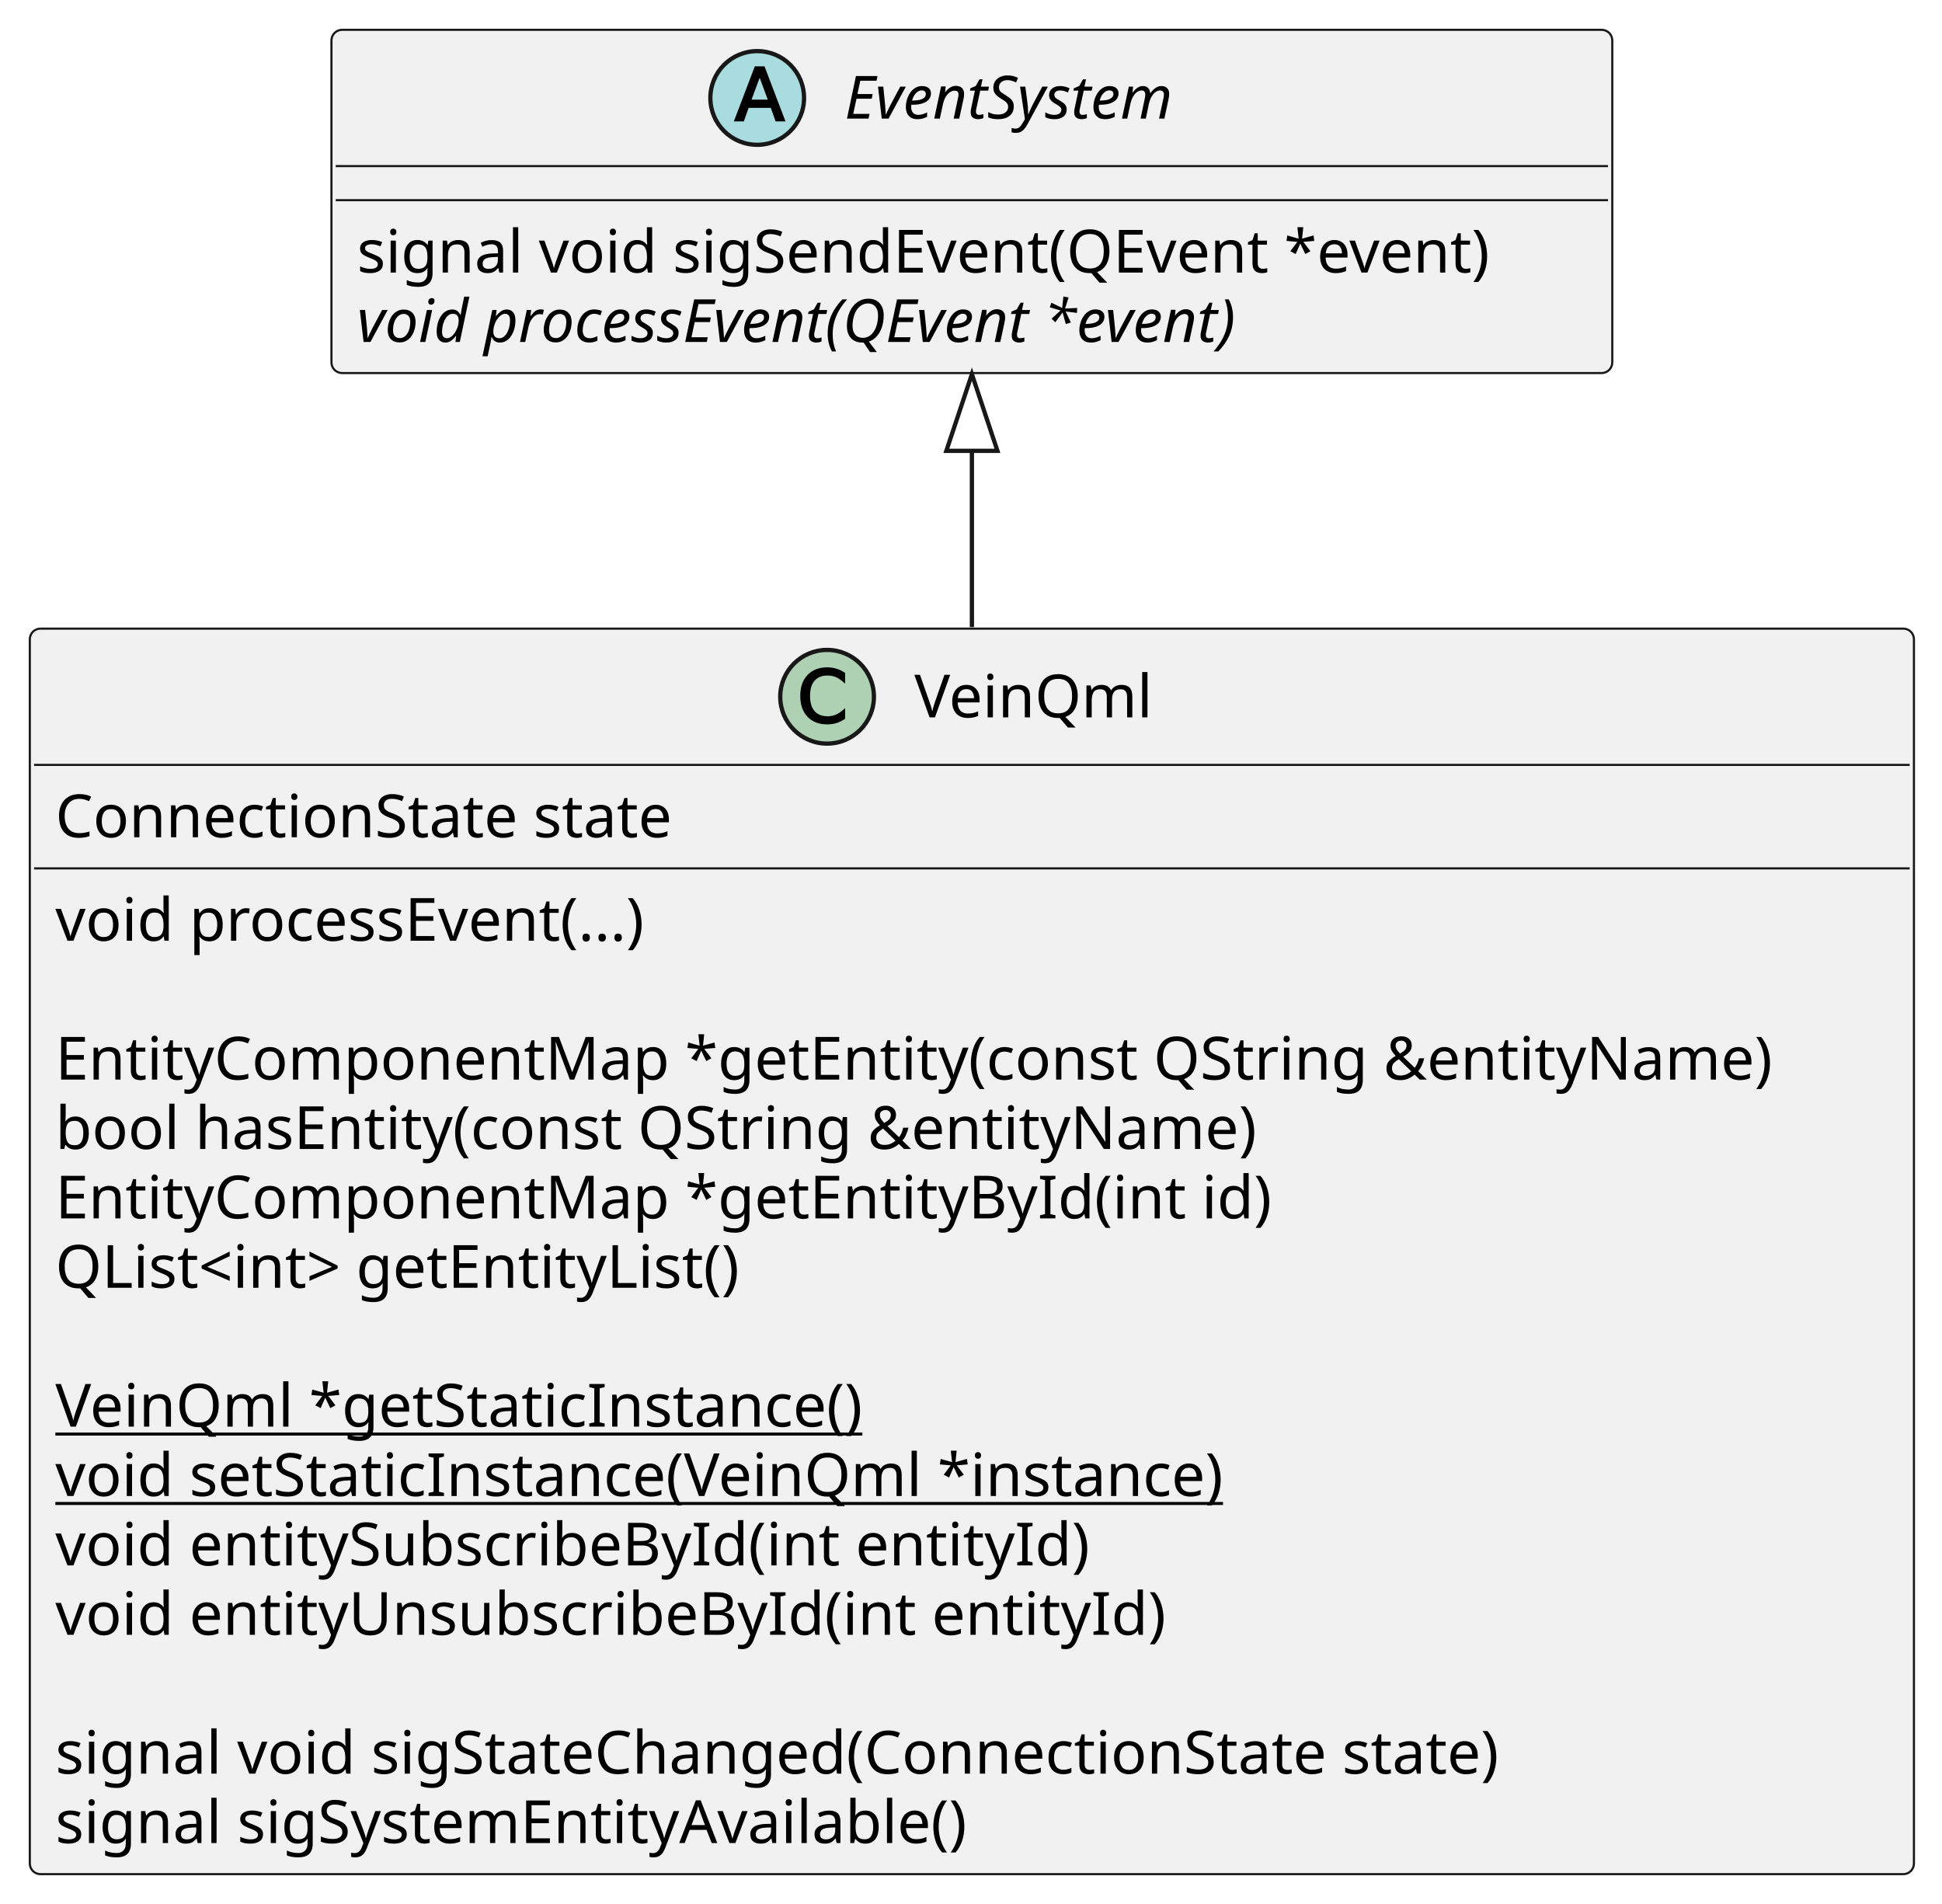
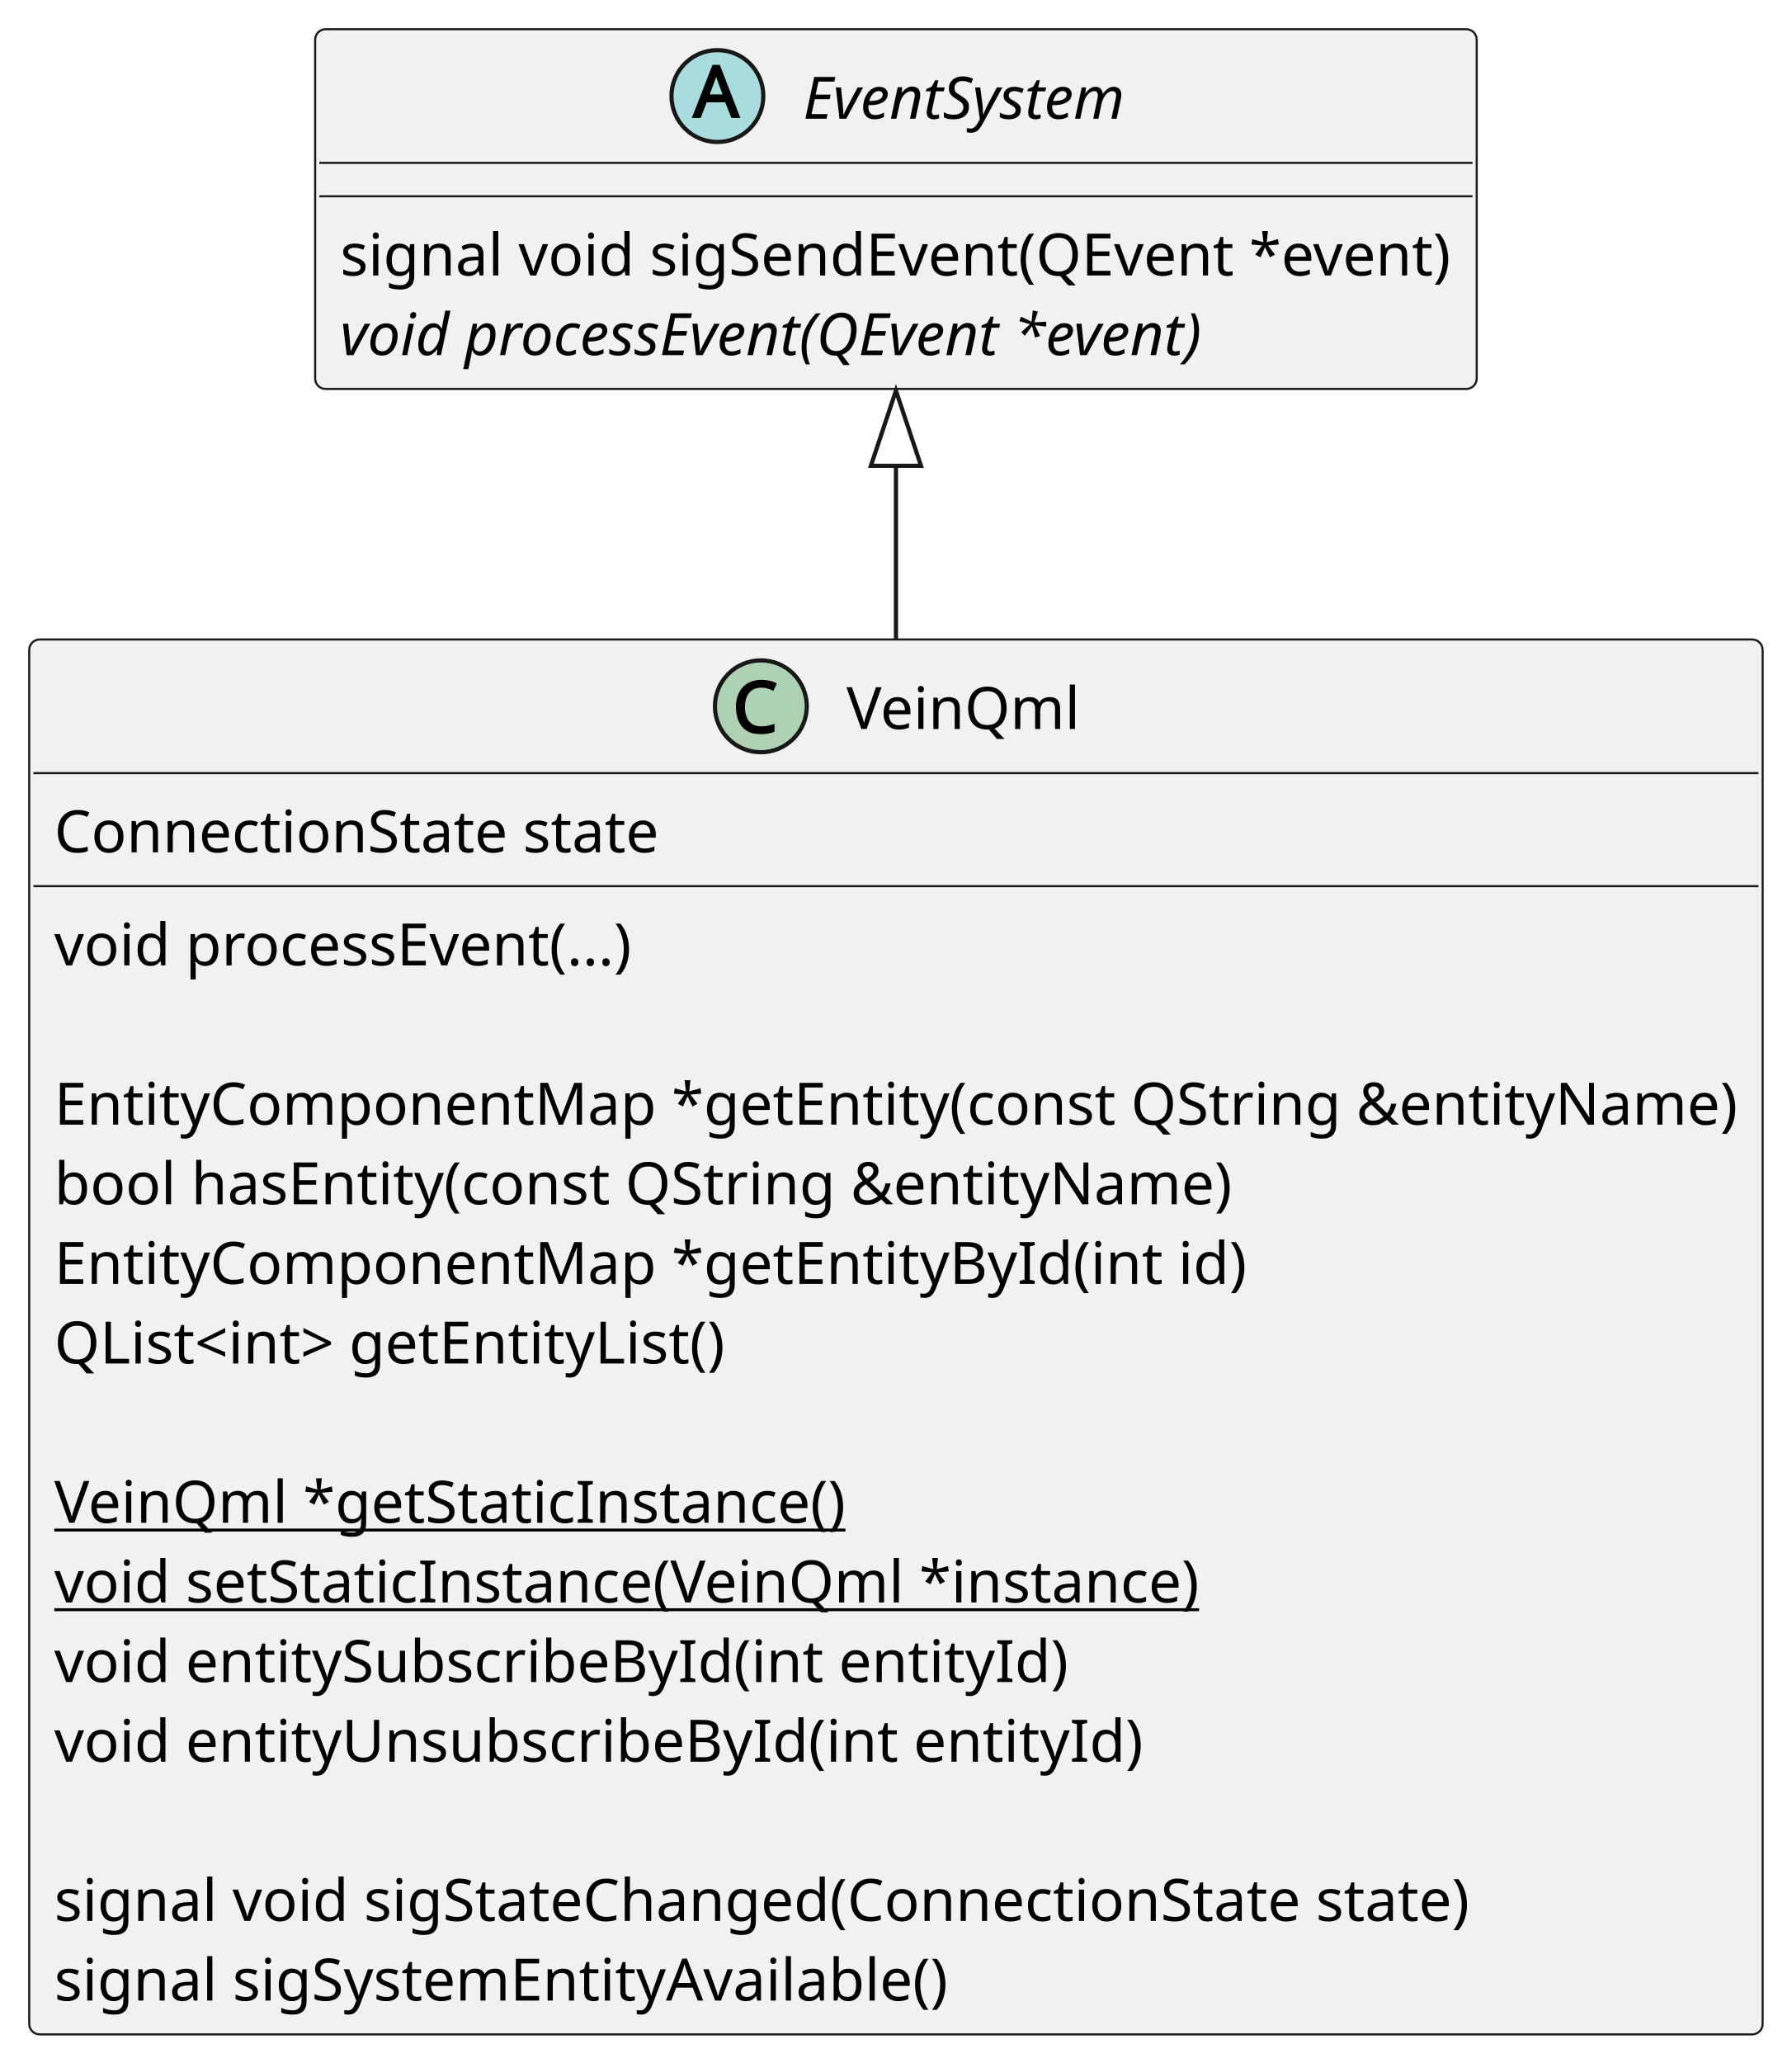
- <svg xmlns="http://www.w3.org/2000/svg" contentStyleType="text/css" data-diagram-type="CLASS" height="447px" preserveAspectRatio="none" style="width:456px;height:447px;background:#FFFFFF;" version="1.1" viewBox="0 0 456 447" width="456px" zoomAndPan="magnify">
+ <svg xmlns="http://www.w3.org/2000/svg" contentStyleType="text/css" data-diagram-type="CLASS" height="494px" preserveAspectRatio="none" style="width:429px;height:494px;background:#FFFFFF;" version="1.1" viewBox="0 0 429 494" width="429px" zoomAndPan="magnify">
  <defs />
  <g>
    <g class="entity" data-qualified-name="EventSystem" data-source-line="2" id="ent0002">
-       <rect fill="#F1F1F1" height="80.594" rx="2.5" ry="2.5" style="stroke:#181818;stroke-width:0.5;" width="300.75" x="77.83" y="7" />
-       <ellipse cx="177.799" cy="23" fill="#A9DCDF" rx="11" ry="11" style="stroke:#181818;stroke-width:1;" />
-       <path d="M178.377,18.266 L176.471,23.391 L180.283,23.391 L178.377,18.266 Z M177.236,15.578 L179.518,15.578 L184.439,28.5 L182.127,28.5 L180.986,25.328 L175.783,25.328 L174.658,28.5 L172.314,28.5 L177.236,15.578 Z " fill="#000000" />
-       <text fill="#000000" font-family="sans-serif" font-size="14" font-style="italic" lengthAdjust="spacing" textLength="92.312" x="198.299" y="27.847">EventSystem</text>
-       <line style="stroke:#181818;stroke-width:0.5;" x1="78.83" x2="377.58" y1="39" y2="39" />
-       <line style="stroke:#181818;stroke-width:0.5;" x1="78.83" x2="377.58" y1="47" y2="47" />
-       <text fill="#000000" font-family="sans-serif" font-size="14" lengthAdjust="spacing" textLength="288.75" x="83.83" y="63.995">signal void sigSendEvent(QEvent *event)</text>
-       <text fill="#000000" font-family="sans-serif" font-size="14" font-style="italic" lengthAdjust="spacing" textLength="241.664" x="83.83" y="80.292">void processEvent(QEvent *event)</text>
+       <rect fill="#F1F1F1" height="86.136" rx="2.5" ry="2.5" style="stroke:#181818;stroke-width:0.5;" width="278.195" x="75.48" y="7" />
+       <ellipse cx="171.821" cy="23" fill="#A9DCDF" rx="11" ry="11" style="stroke:#181818;stroke-width:1;" />
+       <path d="M175.164,28.25 L173.696,24.5 L169.258,24.5 L167.821,28.25 L165.696,28.25 L170.649,15.531 L172.399,15.531 L177.321,28.25 L175.164,28.25 Z M171.821,19.297 Q171.774,19.141 171.649,18.781 Q171.524,18.422 171.414,18.047 Q171.305,17.656 171.508,17.594 Q171.664,17.781 171.571,18.141 Q171.477,18.484 171.383,18.781 Q171.289,19.062 171.211,19.297 L169.977,22.609 L173.055,22.609 L171.821,19.297 Z " fill="#000000" />
+       <text fill="#000000" font-family="sans-serif" font-size="14" font-style="italic" lengthAdjust="spacing" textLength="77.014" x="192.321" y="28.432">EventSystem</text>
+       <line style="stroke:#181818;stroke-width:0.5;" x1="76.48" x2="352.675" y1="39" y2="39" />
+       <line style="stroke:#181818;stroke-width:0.5;" x1="76.48" x2="352.675" y1="47" y2="47" />
+       <text fill="#000000" font-family="sans-serif" font-size="14" lengthAdjust="spacing" textLength="266.195" x="81.48" y="65.966">signal void sigSendEvent(QEvent *event)</text>
+       <text fill="#000000" font-family="sans-serif" font-size="14" font-style="italic" lengthAdjust="spacing" textLength="206.541" x="81.48" y="85.034">void processEvent(QEvent *event)</text>
    </g>
    <g class="entity" data-qualified-name="VeinQml" data-source-line="7" id="ent0003">
-       <rect fill="#F1F1F1" height="292.453" rx="2.5" ry="2.5" style="stroke:#181818;stroke-width:0.5;" width="442.411" x="7" y="147.6" />
-       <ellipse cx="194.206" cy="163.6" fill="#ADD1B2" rx="11" ry="11" style="stroke:#181818;stroke-width:1;" />
-       <path d="M198.44,158.006 L198.44,160.522 Q197.19,159.366 196.268,158.991 Q195.362,158.616 194.331,158.616 Q192.331,158.616 191.268,159.834 Q190.206,161.037 190.206,163.397 Q190.206,165.756 191.268,166.975 Q192.331,168.178 194.331,168.178 Q195.362,168.178 196.268,167.803 Q197.19,167.428 198.44,166.272 L198.44,168.772 Q197.393,169.475 196.377,169.787 Q195.377,170.084 194.221,170.084 Q191.299,170.084 189.596,168.287 Q187.909,166.491 187.909,163.397 Q187.909,160.303 189.596,158.506 Q191.299,156.694 194.221,156.694 Q195.393,156.694 196.393,157.006 Q197.409,157.303 198.44,158.006 Z " fill="#000000" />
-       <text fill="#000000" font-family="sans-serif" font-size="14" lengthAdjust="spacing" textLength="59.5" x="214.706" y="168.447">VeinQml</text>
-       <line style="stroke:#181818;stroke-width:0.5;" x1="8" x2="448.411" y1="179.6" y2="179.6" />
-       <text fill="#000000" font-family="sans-serif" font-size="14" lengthAdjust="spacing" textLength="156.188" x="13" y="196.595">ConnectionState state</text>
-       <line style="stroke:#181818;stroke-width:0.5;" x1="8" x2="448.411" y1="203.897" y2="203.897" />
-       <text fill="#000000" font-family="sans-serif" font-size="14" lengthAdjust="spacing" textLength="152.565" x="13" y="220.892">void processEvent(...)</text>
-       <text fill="#000000" font-family="sans-serif" font-size="14" lengthAdjust="spacing" textLength="8.907" x="13" y="237.189"> </text>
-       <text fill="#000000" font-family="sans-serif" font-size="14" lengthAdjust="spacing" textLength="430.411" x="13" y="253.486">EntityComponentMap *getEntity(const QString &amp;entityName)</text>
-       <text fill="#000000" font-family="sans-serif" font-size="14" lengthAdjust="spacing" textLength="303.379" x="13" y="269.783">bool hasEntity(const QString &amp;entityName)</text>
-       <text fill="#000000" font-family="sans-serif" font-size="14" lengthAdjust="spacing" textLength="304.315" x="13" y="286.079">EntityComponentMap *getEntityById(int id)</text>
-       <text fill="#000000" font-family="sans-serif" font-size="14" lengthAdjust="spacing" textLength="180.913" x="13" y="302.376">QList&lt;int&gt; getEntityList()</text>
-       <text fill="#000000" font-family="sans-serif" font-size="14" lengthAdjust="spacing" textLength="8.907" x="13" y="318.673"> </text>
-       <text fill="#000000" font-family="sans-serif" font-size="14" lengthAdjust="spacing" text-decoration="underline" textLength="204.442" x="13" y="334.97">VeinQml *getStaticInstance()</text>
-       <text fill="#000000" font-family="sans-serif" font-size="14" lengthAdjust="spacing" text-decoration="underline" textLength="296.235" x="13" y="351.267">void setStaticInstance(VeinQml *instance)</text>
-       <text fill="#000000" font-family="sans-serif" font-size="14" lengthAdjust="spacing" textLength="261.687" x="13" y="367.564">void entitySubscribeById(int entityId)</text>
-       <text fill="#000000" font-family="sans-serif" font-size="14" lengthAdjust="spacing" textLength="279.214" x="13" y="383.861">void entityUnsubscribeById(int entityId)</text>
-       <text fill="#000000" font-family="sans-serif" font-size="14" lengthAdjust="spacing" textLength="8.907" x="13" y="400.158"> </text>
-       <text fill="#000000" font-family="sans-serif" font-size="14" lengthAdjust="spacing" textLength="366.666" x="13" y="416.454">signal void sigStateChanged(ConnectionState state)</text>
-       <text fill="#000000" font-family="sans-serif" font-size="14" lengthAdjust="spacing" textLength="234.124" x="13" y="432.751">signal sigSystemEntityAvailable()</text>
+       <rect fill="#F1F1F1" height="334.019" rx="2.5" ry="2.5" style="stroke:#181818;stroke-width:0.5;" width="415.156" x="7" y="153.13" />
+       <ellipse cx="182.23" cy="169.13" fill="#ADD1B2" rx="11" ry="11" style="stroke:#181818;stroke-width:1;" />
+       <path d="M182.34,164.661 Q181.418,164.661 180.684,164.974 Q179.965,165.286 179.465,165.88 Q178.965,166.458 178.684,167.333 Q178.418,168.208 178.418,169.302 Q178.418,170.739 178.855,171.786 Q179.309,172.833 180.152,173.38 Q181.012,173.927 182.324,173.927 Q183.105,173.927 183.793,173.802 Q184.496,173.661 185.496,173.349 L185.496,175.224 Q184.637,175.552 183.871,175.677 Q183.121,175.802 182.105,175.802 Q180.184,175.802 178.871,175.005 Q177.574,174.192 176.918,172.724 Q176.262,171.239 176.262,169.271 Q176.262,167.849 176.652,166.677 Q177.059,165.489 177.84,164.614 Q178.621,163.739 179.762,163.271 Q180.902,162.786 182.371,162.786 Q183.324,162.786 184.215,162.989 Q185.121,163.177 186.059,163.646 L185.23,165.427 Q184.449,165.052 183.793,164.864 Q183.137,164.661 182.34,164.661 Z " fill="#000000" />
+       <text fill="#000000" font-family="sans-serif" font-size="14" lengthAdjust="spacing" textLength="56.196" x="202.73" y="174.562">VeinQml</text>
+       <line style="stroke:#181818;stroke-width:0.5;" x1="8" x2="421.156" y1="185.13" y2="185.13" />
+       <text fill="#000000" font-family="sans-serif" font-size="14" lengthAdjust="spacing" textLength="144.774" x="13" y="204.096">ConnectionState state</text>
+       <line style="stroke:#181818;stroke-width:0.5;" x1="8" x2="421.156" y1="212.198" y2="212.198" />
+       <text fill="#000000" font-family="sans-serif" font-size="14" lengthAdjust="spacing" textLength="138.488" x="13" y="231.164">void processEvent(...)</text>
+       <text fill="#000000" font-family="sans-serif" font-size="14" lengthAdjust="spacing" textLength="3.64" x="13" y="250.232"> </text>
+       <text fill="#000000" font-family="sans-serif" font-size="14" lengthAdjust="spacing" textLength="403.156" x="13" y="269.3">EntityComponentMap *getEntity(const QString &amp;entityName)</text>
+       <text fill="#000000" font-family="sans-serif" font-size="14" lengthAdjust="spacing" textLength="282.057" x="13" y="288.368">bool hasEntity(const QString &amp;entityName)</text>
+       <text fill="#000000" font-family="sans-serif" font-size="14" lengthAdjust="spacing" textLength="285.585" x="13" y="307.435">EntityComponentMap *getEntityById(int id)</text>
+       <text fill="#000000" font-family="sans-serif" font-size="14" lengthAdjust="spacing" textLength="160.579" x="13" y="326.503">QList&lt;int&gt; getEntityList()</text>
+       <text fill="#000000" font-family="sans-serif" font-size="14" lengthAdjust="spacing" textLength="3.64" x="13" y="345.571"> </text>
+       <text fill="#000000" font-family="sans-serif" font-size="14" lengthAdjust="spacing" text-decoration="underline" textLength="189.769" x="13" y="364.639">VeinQml *getStaticInstance()</text>
+       <text fill="#000000" font-family="sans-serif" font-size="14" lengthAdjust="spacing" text-decoration="underline" textLength="274.455" x="13" y="383.707">void setStaticInstance(VeinQml *instance)</text>
+       <text fill="#000000" font-family="sans-serif" font-size="14" lengthAdjust="spacing" textLength="242.843" x="13" y="402.775">void entitySubscribeById(int entityId)</text>
+       <text fill="#000000" font-family="sans-serif" font-size="14" lengthAdjust="spacing" textLength="260.749" x="13" y="421.843">void entityUnsubscribeById(int entityId)</text>
+       <text fill="#000000" font-family="sans-serif" font-size="14" lengthAdjust="spacing" textLength="3.64" x="13" y="440.911"> </text>
+       <text fill="#000000" font-family="sans-serif" font-size="14" lengthAdjust="spacing" textLength="338.897" x="13" y="459.979">signal void sigStateChanged(ConnectionState state)</text>
+       <text fill="#000000" font-family="sans-serif" font-size="14" lengthAdjust="spacing" textLength="213.989" x="13" y="479.047">signal sigSystemEntityAvailable()</text>
    </g>
    <g class="link" data-entity-1="ent0002" data-entity-2="ent0003" data-link-type="extension" data-source-line="25" id="lnk4">
-       <path codeLine="25" d="M228.21,105.86 C228.21,122.69 228.21,125.45 228.21,147.24" fill="none" id="EventSystem-backto-VeinQml" style="stroke:#181818;stroke-width:1;" />
-       <polygon fill="none" points="228.21,87.86,222.21,105.86,234.21,105.86,228.21,87.86" style="stroke:#181818;stroke-width:1;" />
+       <path codeLine="25" d="M214.58,111.54 C214.58,128.45 214.58,131.07 214.58,152.91" fill="none" id="EventSystem-backto-VeinQml" style="stroke:#181818;stroke-width:1;" />
+       <polygon fill="none" points="214.58,93.54,208.58,111.54,220.58,111.54,214.58,93.54" style="stroke:#181818;stroke-width:1;" />
    </g>
  </g>
</svg>
